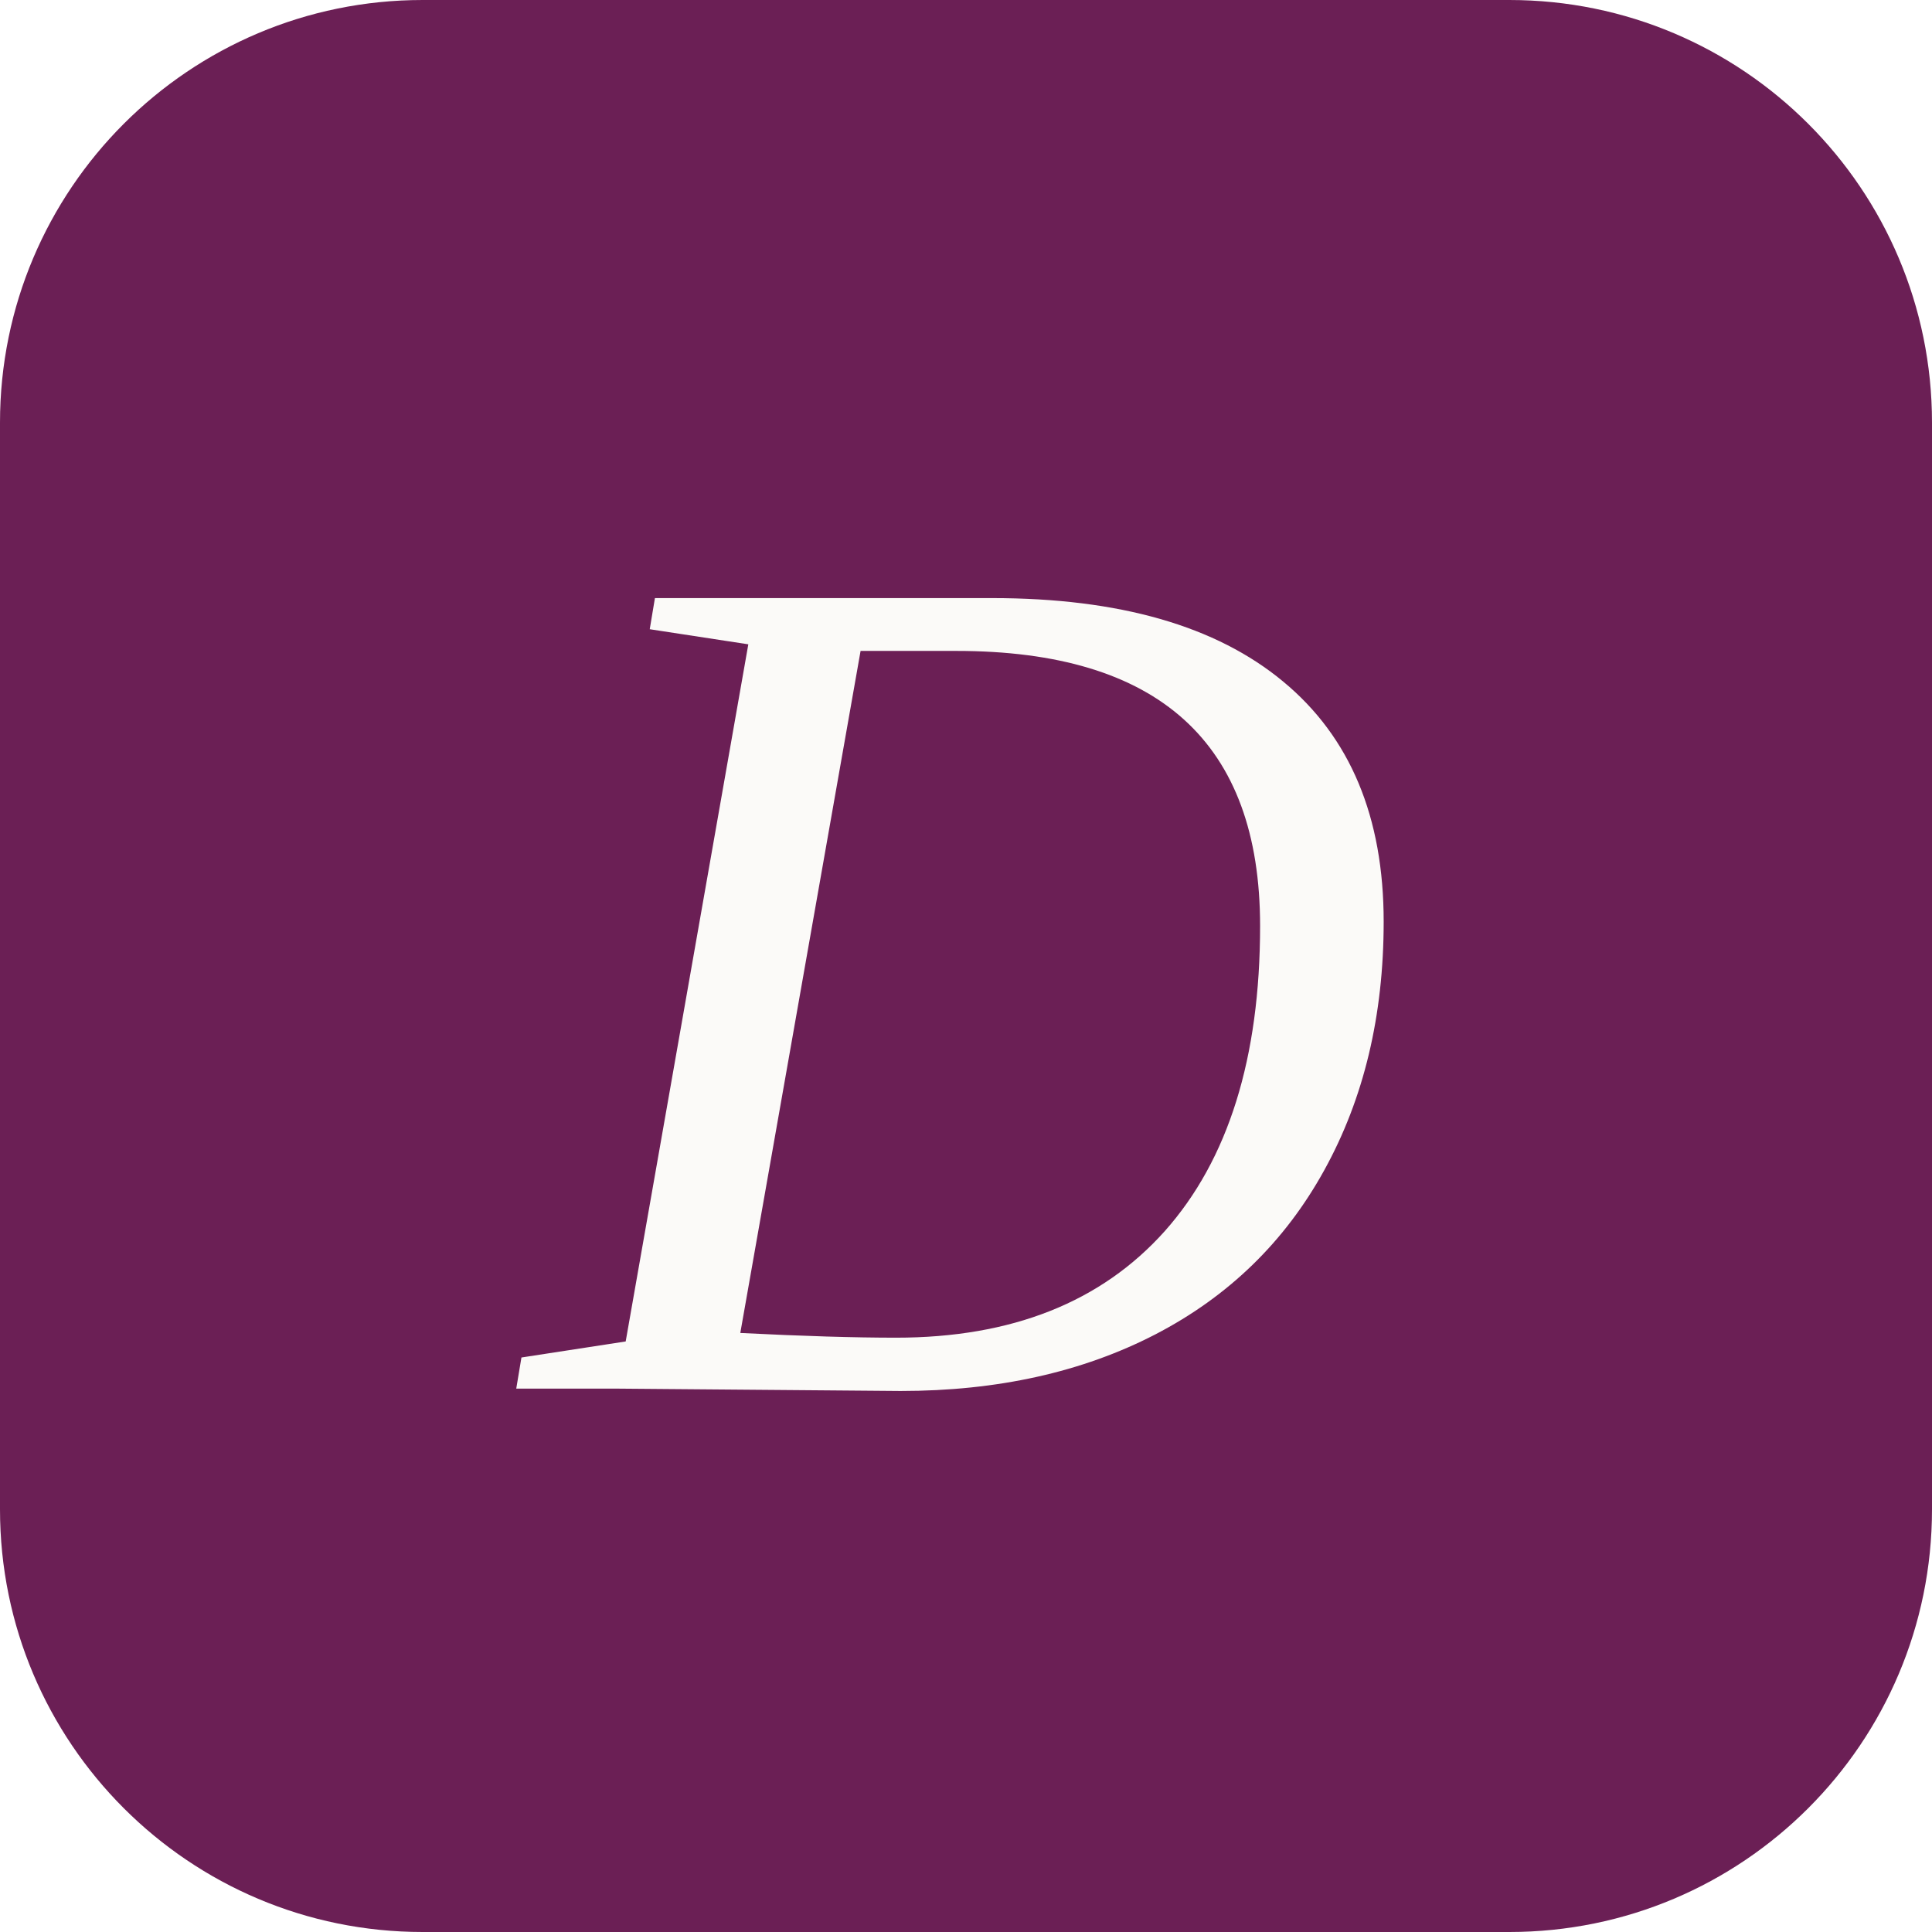
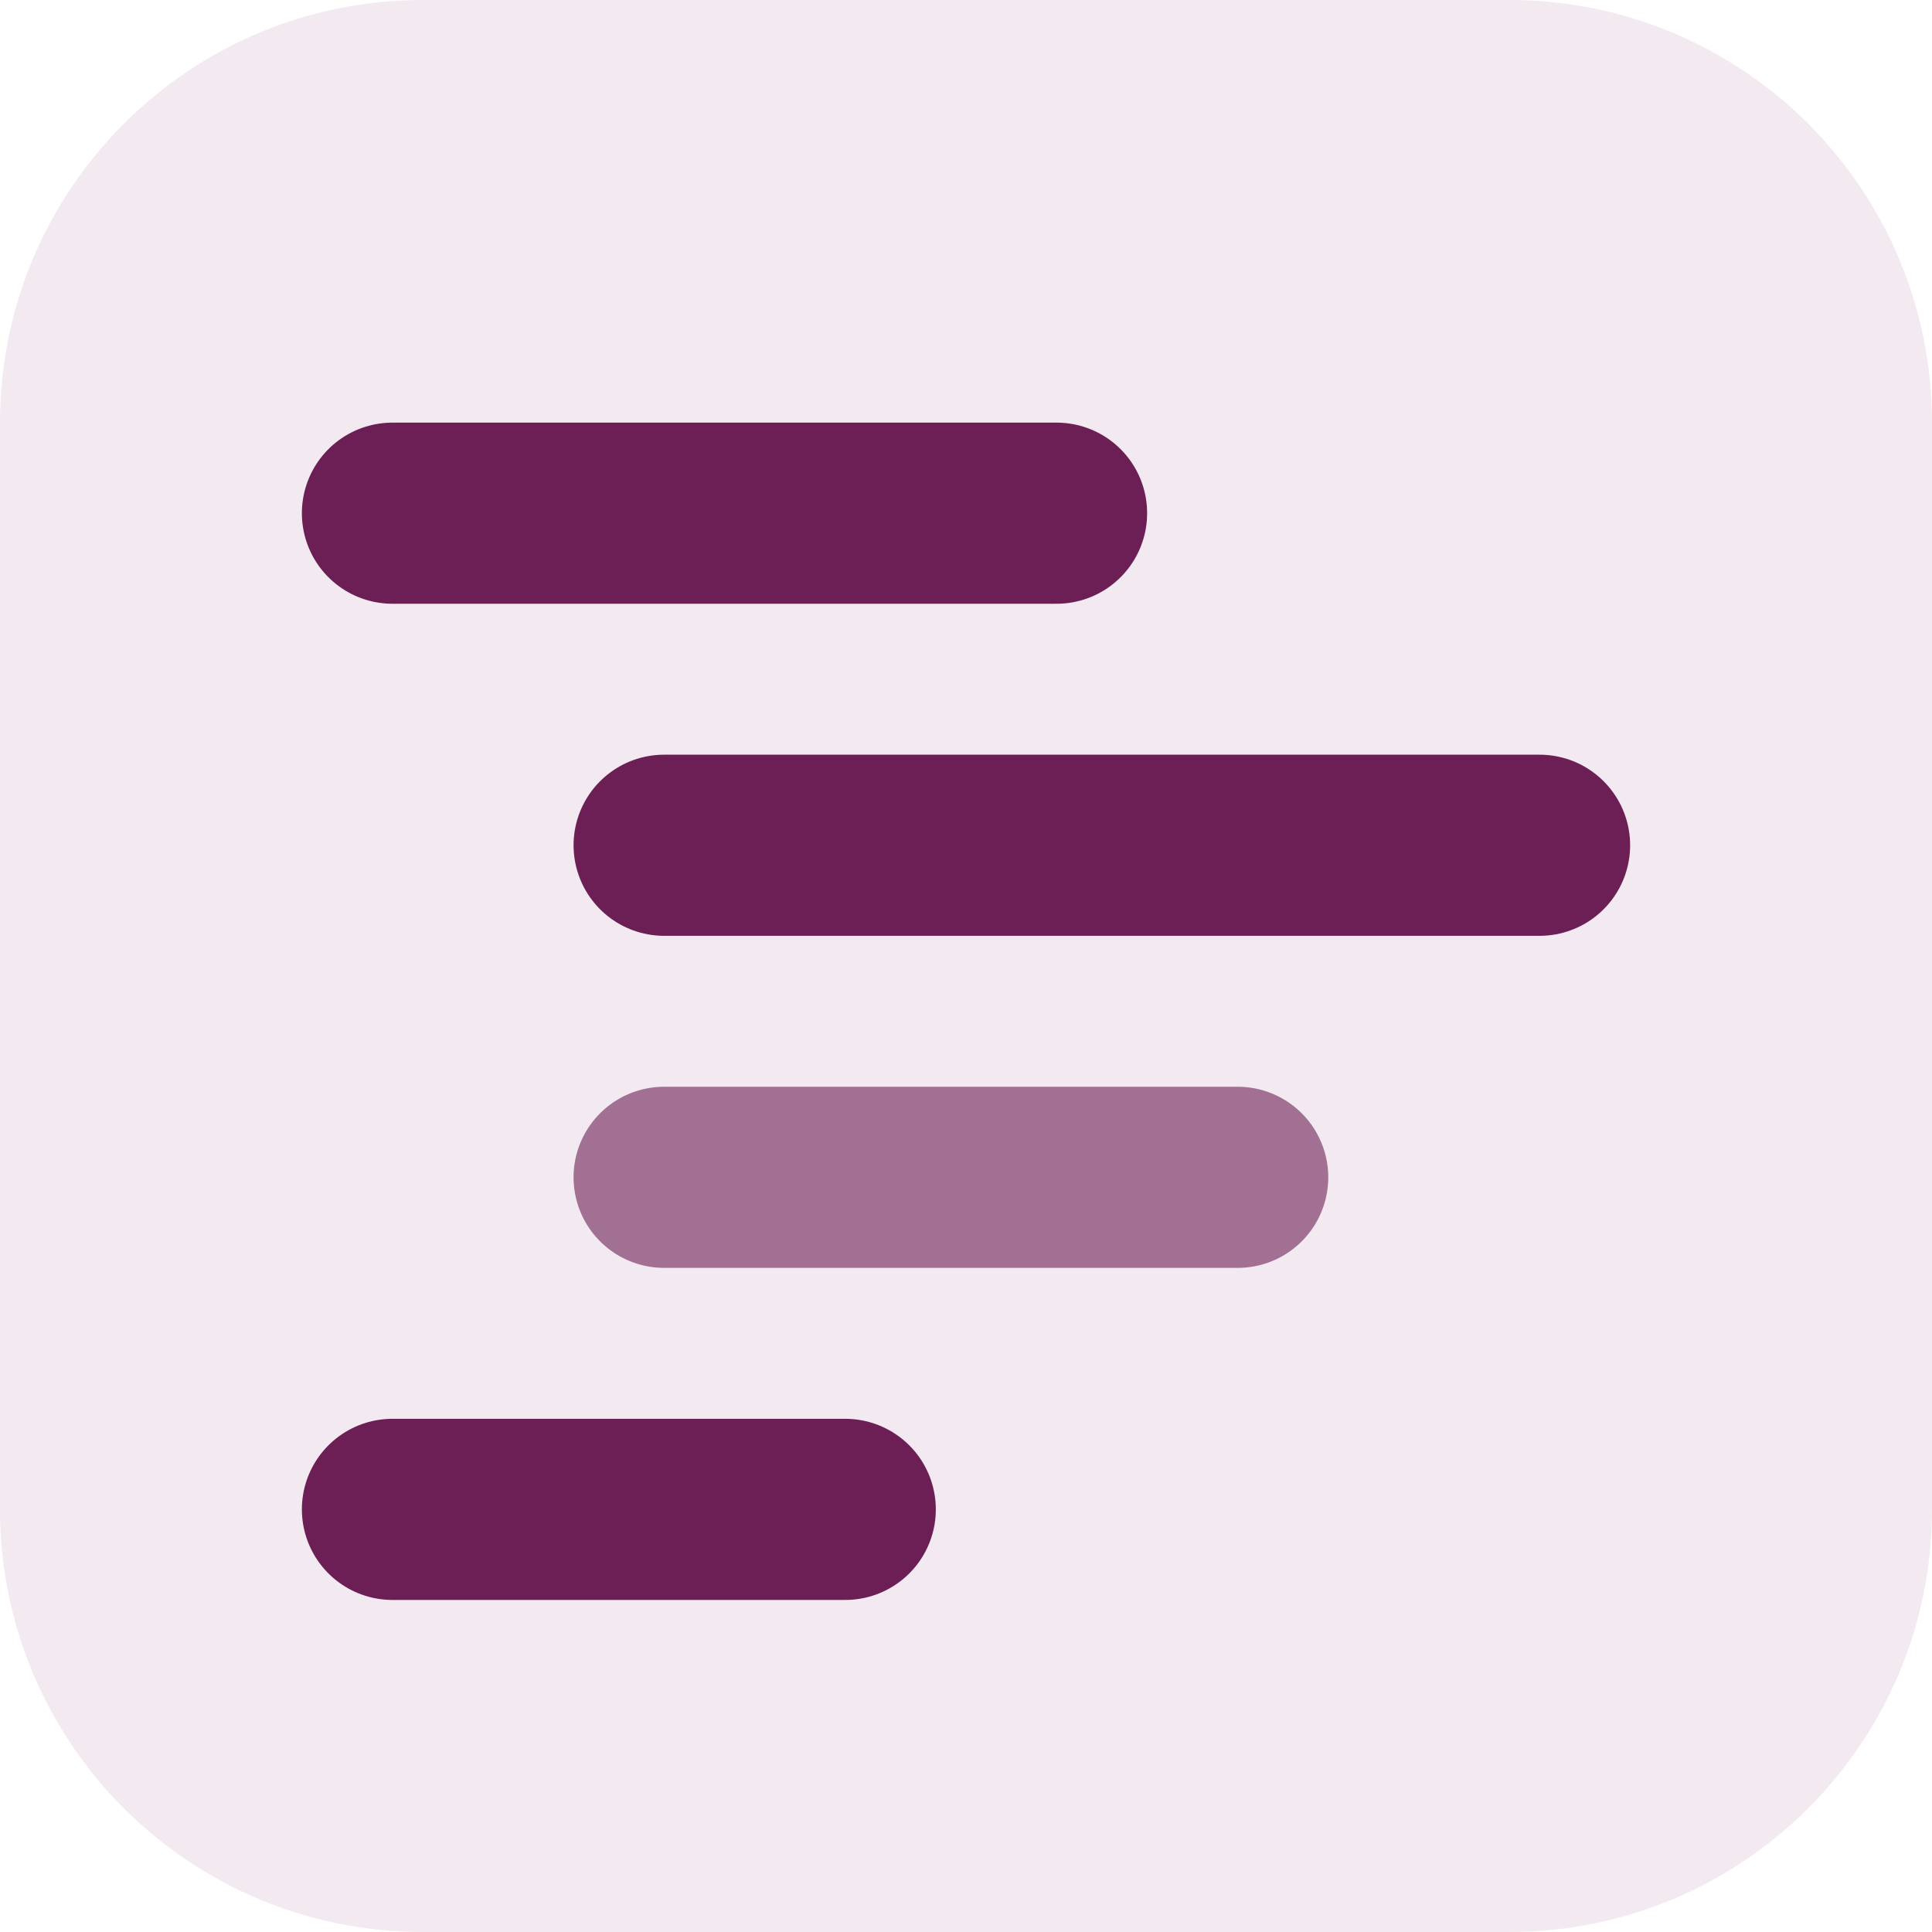
<svg xmlns="http://www.w3.org/2000/svg" viewBox="0 0 64 64">
-   <rect width="64" height="64" rx="14" fill="#6b1f55" />
-   <text x="32" y="46" text-anchor="middle" font-family="Georgia, 'Times New Roman', serif" font-size="40" font-style="italic" fill="#fbfaf8">D</text>
+   <rect width="64" height="64" rx="14" fill="#f3e9f0" />
+   <g stroke="#6b1f55" stroke-width="6" stroke-linecap="round">
+     <path d="M13 17h22" />
+     <path d="M22 28h29" />
+     <path d="M22 39h19" opacity=".6" />
+     <path d="M13 50h15" />
+   </g>
</svg>
